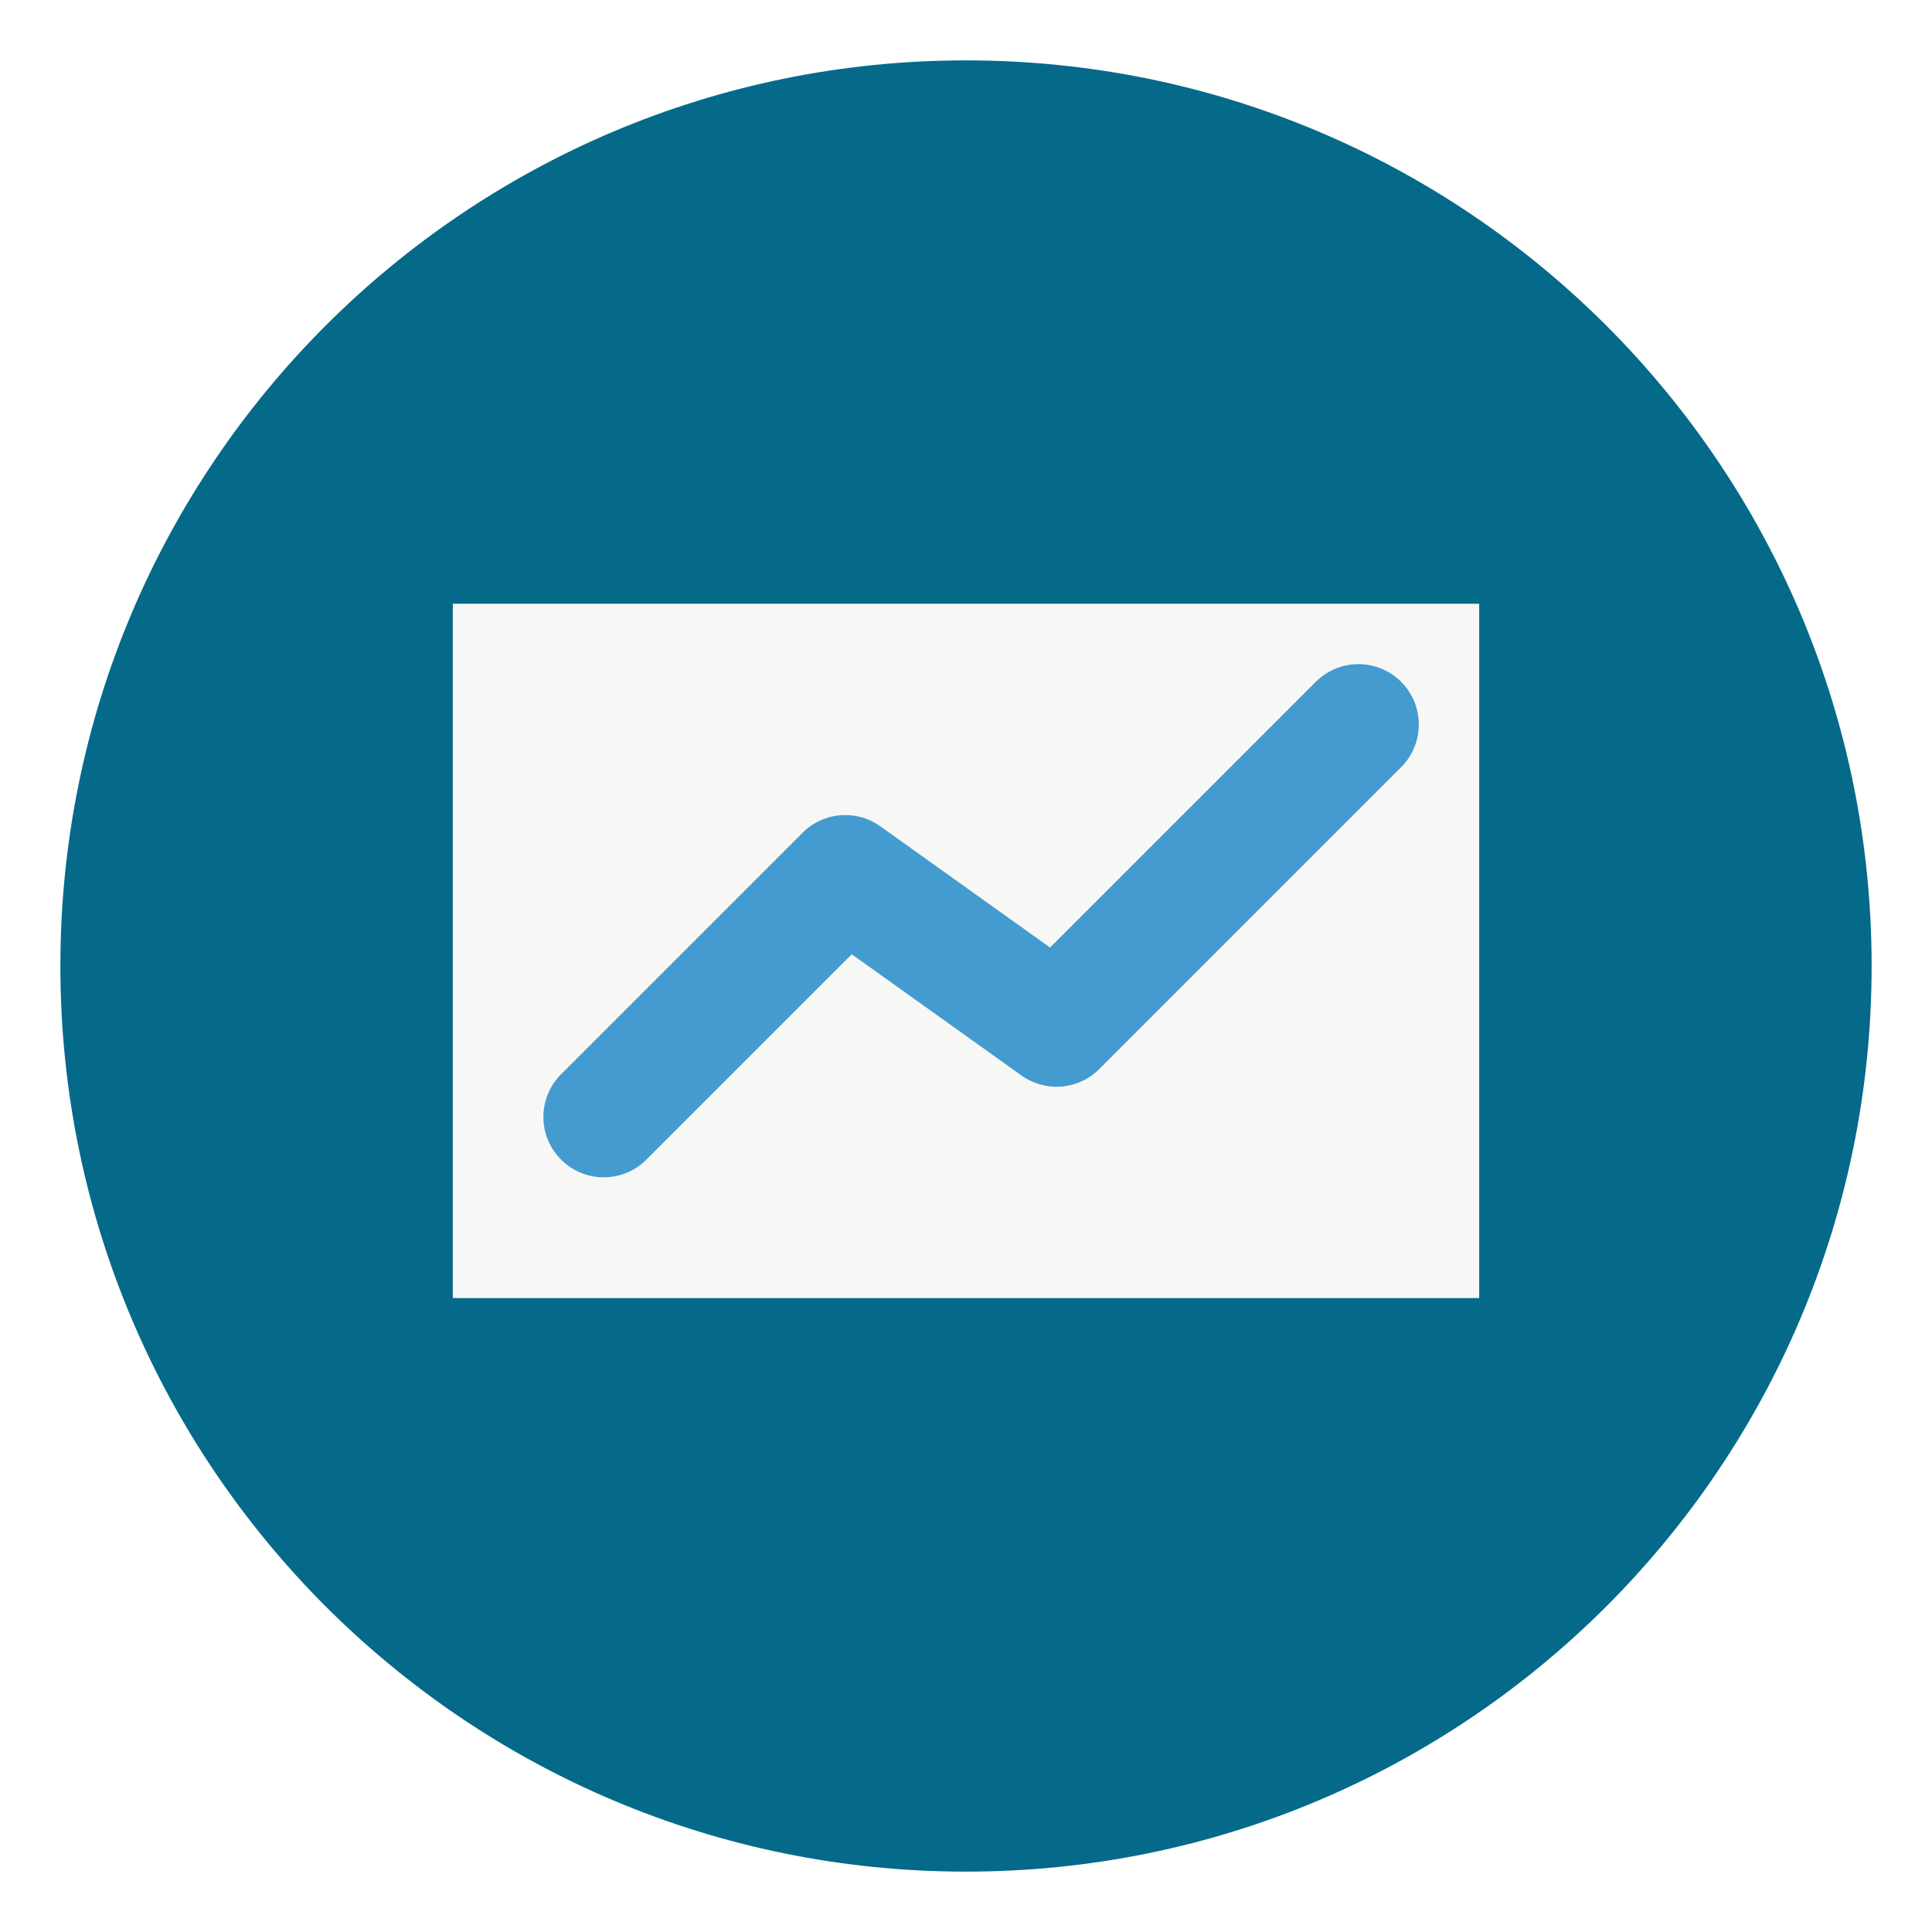
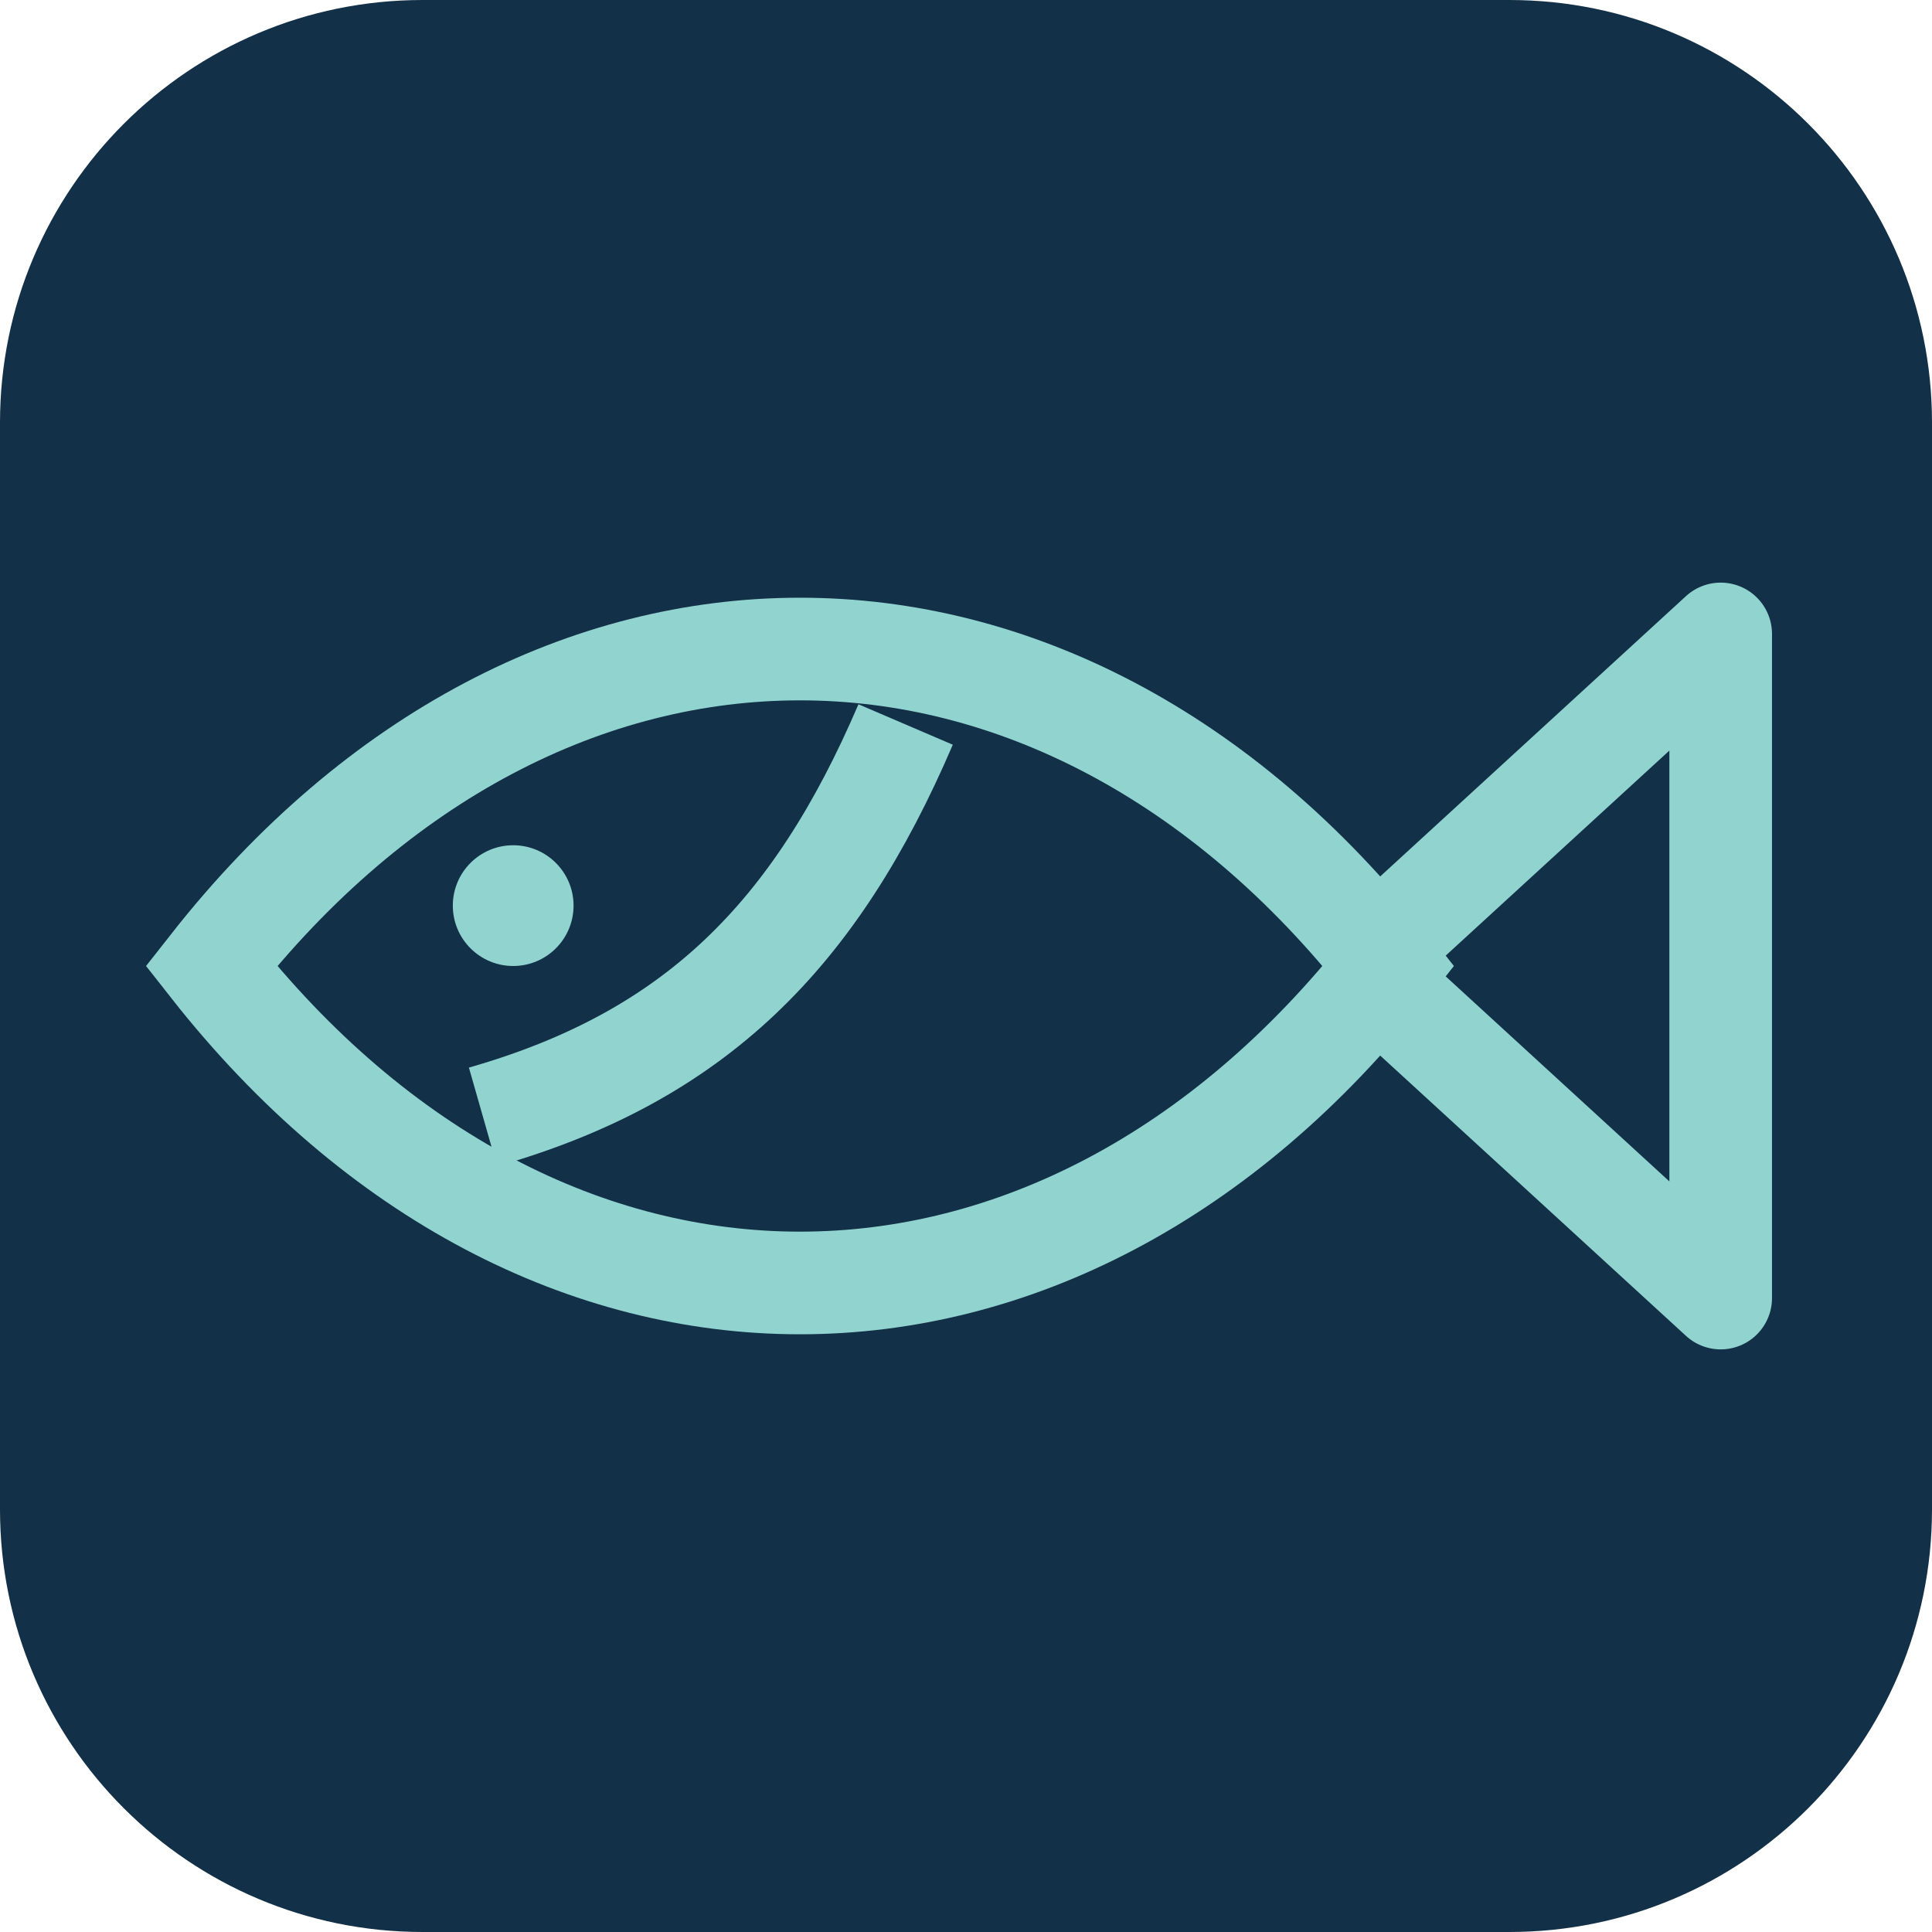
<svg xmlns="http://www.w3.org/2000/svg" viewBox="0 0 64 64">
-   <circle cx="32" cy="32" r="30" fill="#056a89" />
-   <path d="M15 43V20h34v23z" fill="#f7f8f5" />
-   <path d="M20 37l8-8 7 5 10-10" fill="none" stroke="#449bcf" stroke-width="4" stroke-linecap="round" stroke-linejoin="round" />
+   <rect width="64" height="64" rx="14" fill="#123047" />
+   <g transform="translate(0 9)" style="color:#91D4CF">
+     <path d="M7 23C18 9 35 9 46 23C35 37 18 37 7 23Z" fill="none" stroke="currentColor" stroke-width="3.4" />
+     <path d="m45 23 12-11v22L45 23M16 28c7-2 11-6 14-13" fill="none" stroke="currentColor" stroke-width="3.4" stroke-linejoin="round" />
+     <circle cx="17" cy="21" r="2" fill="currentColor" />
+   </g>
</svg>
